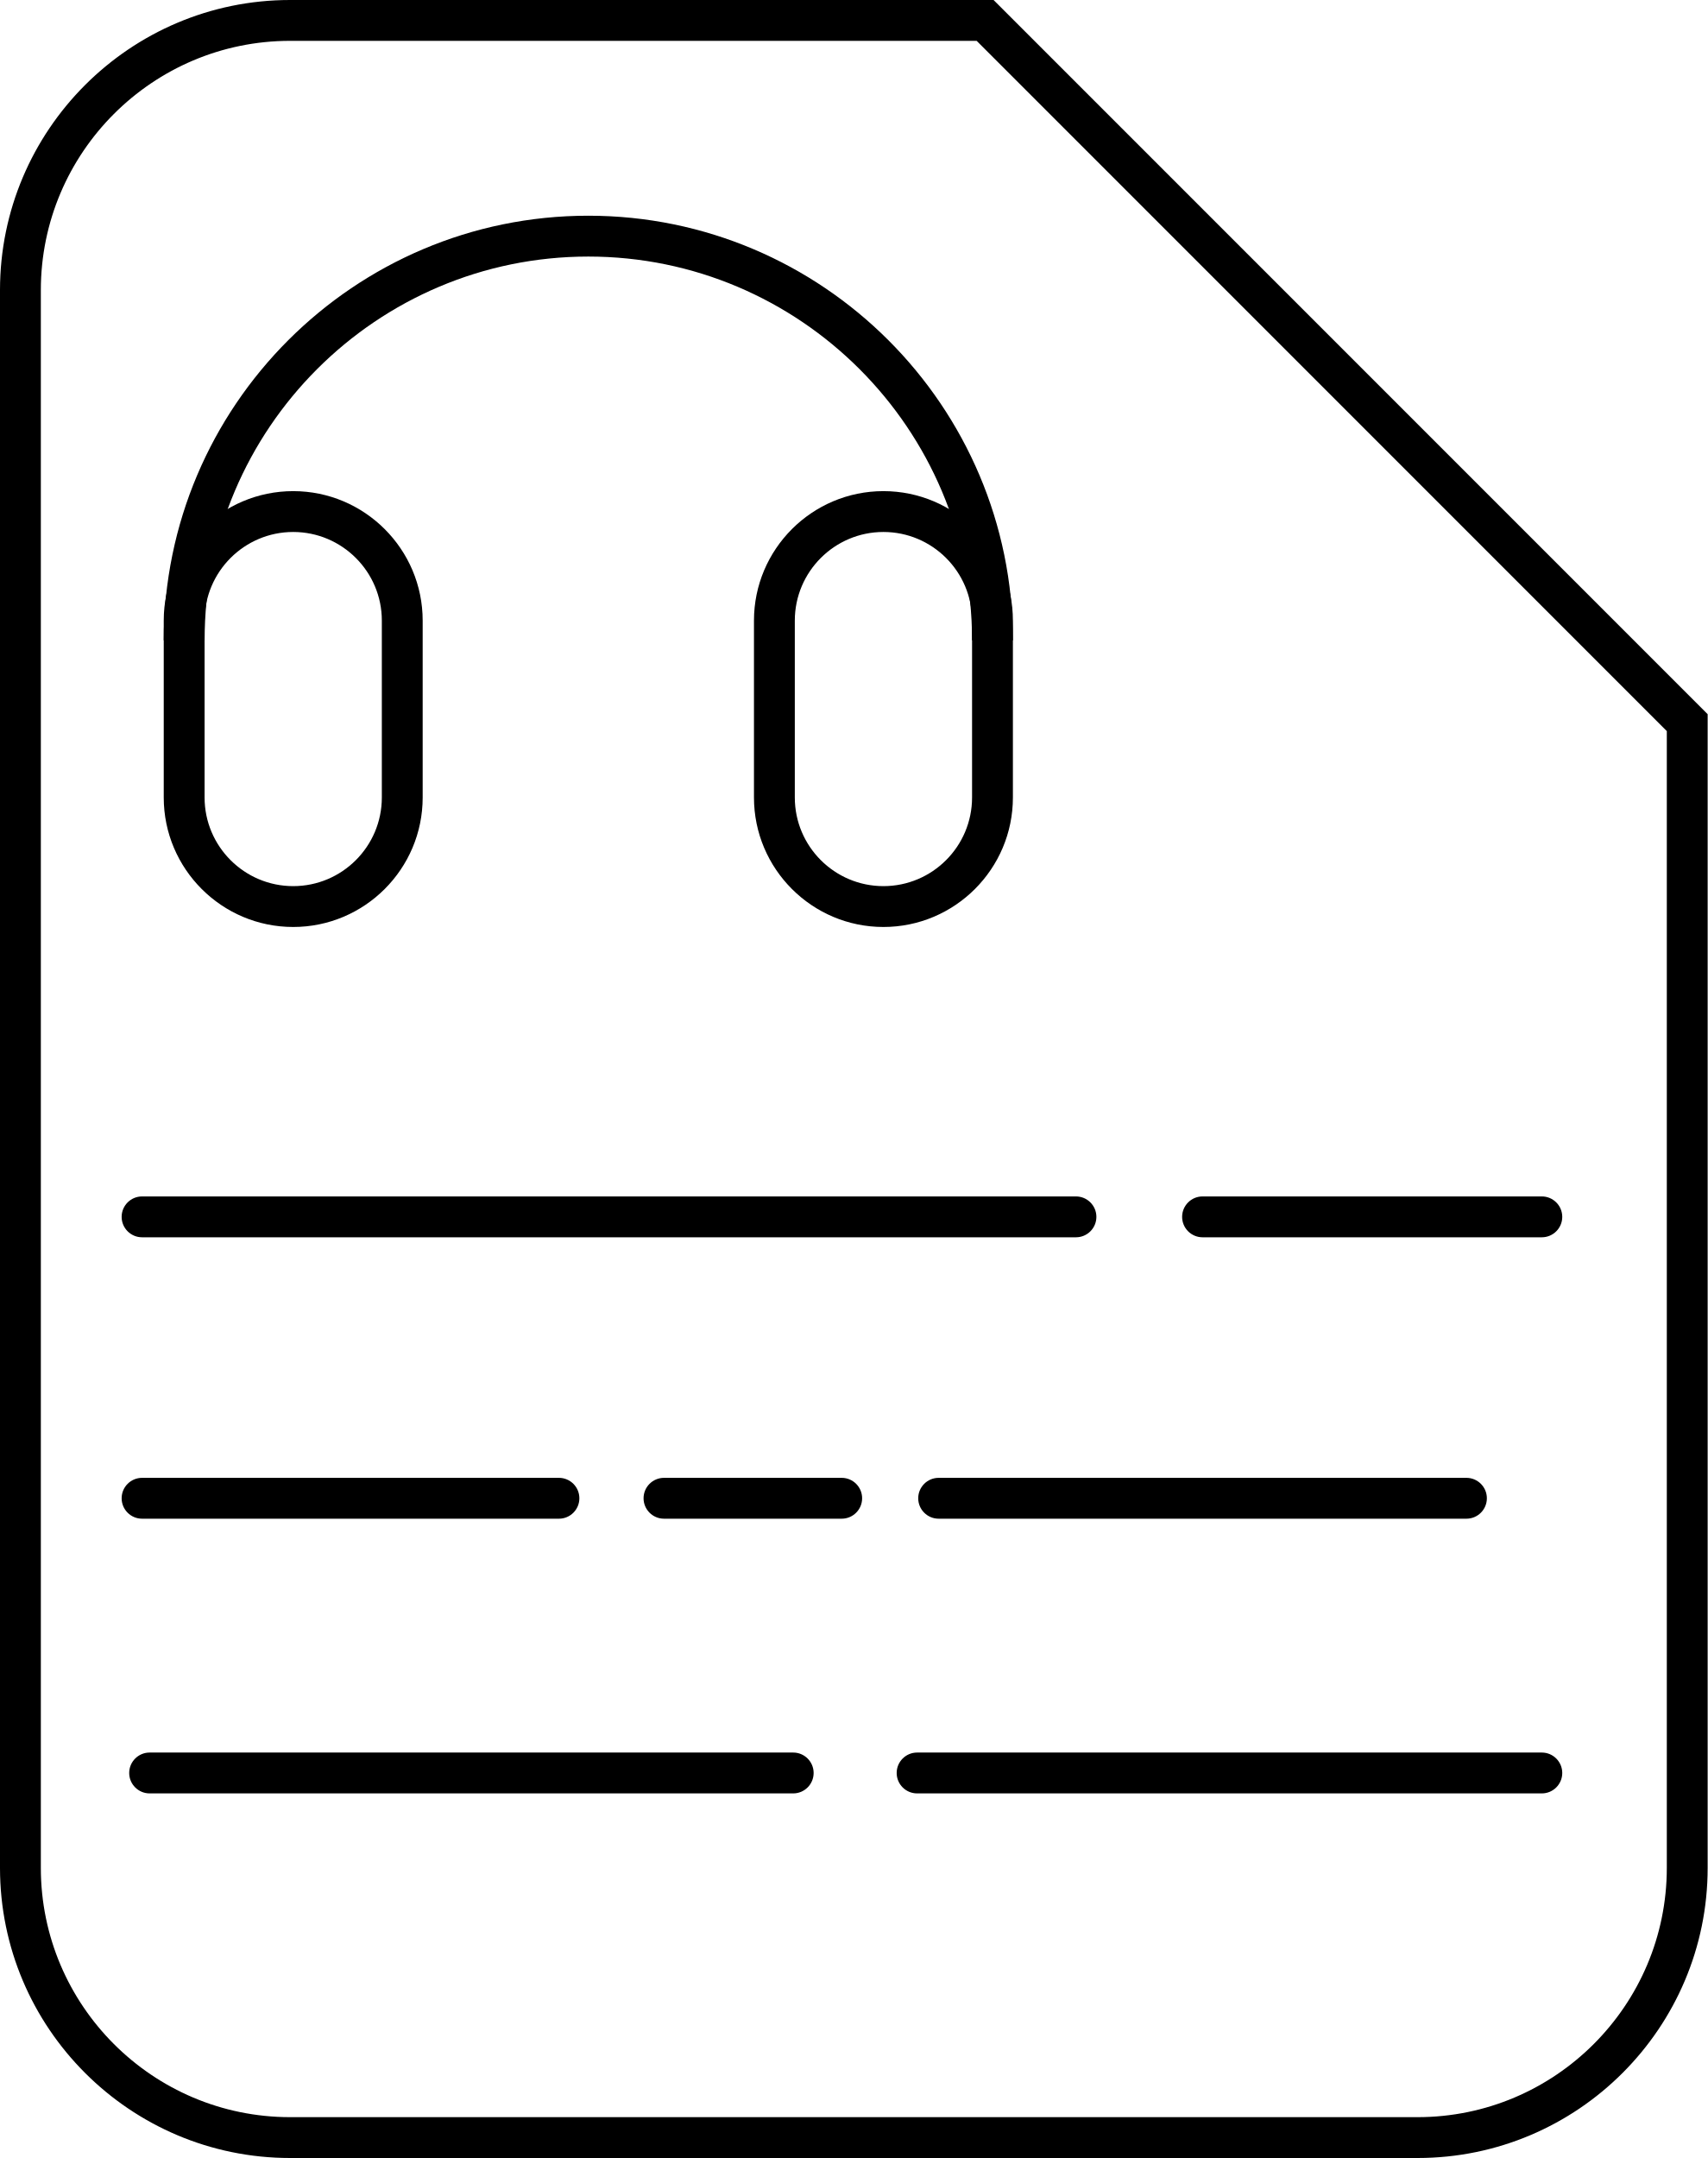
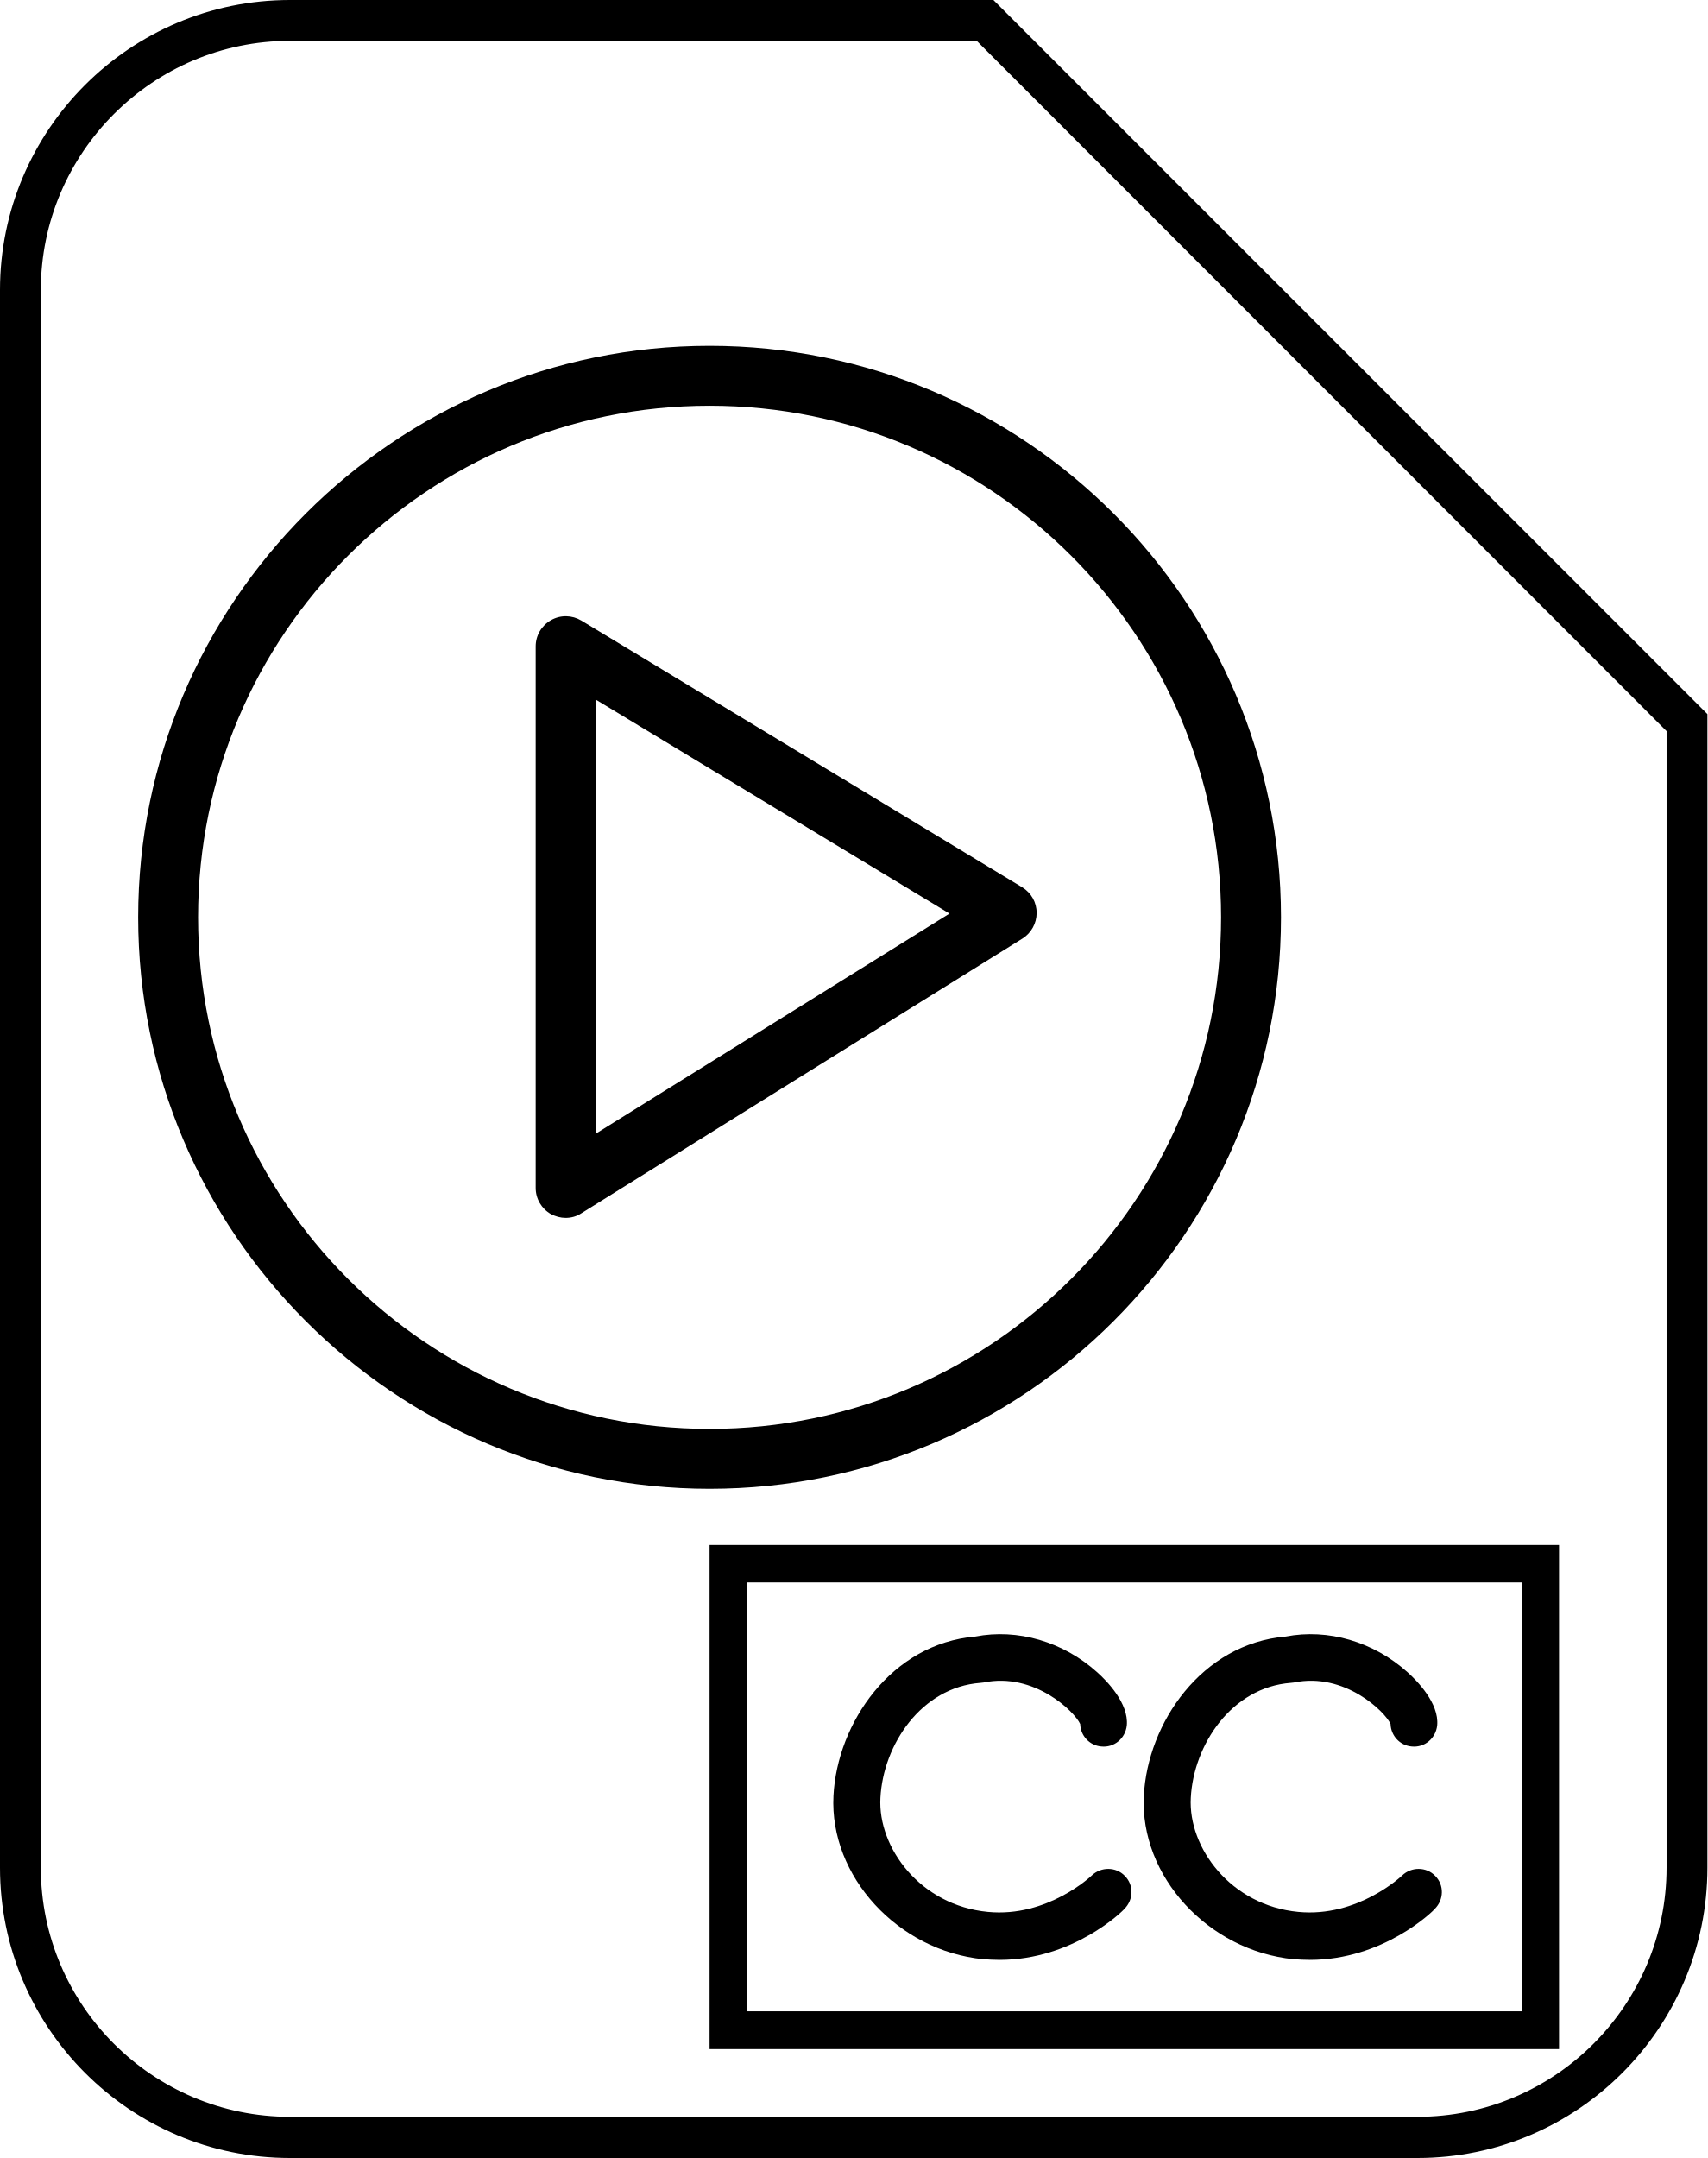
- <svg xmlns="http://www.w3.org/2000/svg" id="Layer_1" data-name="Layer 1" viewBox="0 0 501.74 633.96">
-   <path d="m316.14,363.48H41.74c-3.31,0-6-2.69-6-6s2.69-6,6-6h274.4c3.31,0,6,2.69,6,6s-2.69,6-6,6Z" />
-   <path d="m453.02,363.48h-99.69c-3.31,0-6-2.69-6-6s2.69-6,6-6h99.69c3.31,0,6,2.69,6,6s-2.69,6-6,6Z" />
-   <path d="m164.23,446.15H41.74c-3.31,0-6-2.69-6-6s2.69-6,6-6h122.49c3.31,0,6,2.69,6,6s-2.69,6-6,6Z" />
-   <path d="m430.87,446.15h-155.08c-3.31,0-6-2.69-6-6s2.69-6,6-6h155.08c3.31,0,6,2.69,6,6s-2.69,6-6,6Z" />
-   <path d="m453.02,526.85h-183.56c-3.31,0-6-2.69-6-6s2.69-6,6-6h183.56c3.31,0,6,2.69,6,6s-2.69,6-6,6Z" />
-   <path d="m297.61,188.12h-12c0-62.17-50.58-112.75-112.75-112.75s-112.75,50.58-112.75,112.75h-12c0-68.79,55.96-124.75,124.75-124.75s124.75,55.96,124.75,124.75Z" />
-   <path d="m86.15,272.32c-20.98,0-38.04-17.07-38.04-38.04v-51.96c0-20.98,17.07-38.04,38.04-38.04s38.04,17.07,38.04,38.04v51.96c0,20.98-17.07,38.04-38.04,38.04Zm0-116.04c-14.36,0-26.04,11.68-26.04,26.04v51.96c0,14.36,11.68,26.04,26.04,26.04s26.04-11.68,26.04-26.04v-51.96c0-14.36-11.68-26.04-26.04-26.04Z" />
-   <path d="m259.57,272.32c-20.98,0-38.04-17.07-38.04-38.04v-51.96c0-20.98,17.07-38.04,38.04-38.04s38.04,17.07,38.04,38.04v51.96c0,20.98-17.07,38.04-38.04,38.04Zm0-116.04c-14.36,0-26.04,11.68-26.04,26.04v51.96c0,14.36,11.68,26.04,26.04,26.04s26.04-11.68,26.04-26.04v-51.96c0-14.36-11.68-26.04-26.04-26.04Z" />
-   <path d="m416.51,633.96H85.23c-47,0-85.23-38.23-85.23-85.23V85.23C0,38.23,38.23,0,85.23,0h206.7l209.81,209.81v338.92c0,47-38.23,85.23-85.23,85.23ZM85.23,12C44.85,12,12,44.85,12,85.23v463.5c0,40.38,32.85,73.23,73.23,73.23h331.28c40.38,0,73.23-32.85,73.23-73.23V214.78L286.96,12H85.23Z" />
-   <path d="m247.31,446.15h-52.22c-3.31,0-6-2.69-6-6s2.69-6,6-6h52.22c3.31,0,6,2.69,6,6s-2.69,6-6,6Z" />
-   <path d="m233.06,526.85H43.96c-3.31,0-6-2.69-6-6s2.69-6,6-6h189.1c3.31,0,6,2.69,6,6s-2.69,6-6,6Z" />
+ <svg xmlns="http://www.w3.org/2000/svg" version="1.1" id="Layer_1" x="0px" y="0px" viewBox="0 0 501.7 634" style="enable-background:new 0 0 501.7 634;" xml:space="preserve">
+   <path d="M416.5,634H85.2C38.2,634,0,595.7,0,548.7V85.2C0,38.2,38.2,0,85.2,0h206.7l209.8,209.8v338.9  C501.7,595.7,463.5,634,416.5,634z M85.2,12C44.9,12,12,44.9,12,85.2v463.5c0,40.4,32.9,73.2,73.2,73.2h331.3  c40.4,0,73.2-32.9,73.2-73.2V214.8L287,12H85.2z" />
+   <path d="M293.7,575.8c-1.6,0-3.2-0.1-4.8-0.2c-25.1-2.5-45.2-24.4-44-48c1.1-21.4,17-44.7,41.7-46.8c12.4-2.4,25.8,1.5,35.8,10.5  c2.8,2.5,9.3,9.1,8.7,15.6c-0.4,3.8-3.7,6.6-7.5,6.2c-3.5-0.3-6.1-3.2-6.2-6.6c-1.6-3.6-13.5-15.3-28.4-12.2l-0.9,0.1  c-17.4,1.3-28.6,18.2-29.4,33.8c-0.8,14.6,11.7,31.6,31.6,33.5c17.5,1.7,30.4-10.6,30.5-10.7c2.7-2.6,7.1-2.6,9.7,0.1  c2.7,2.7,2.6,7-0.1,9.7C329.8,561.6,315.2,575.8,293.7,575.8z M317.5,506.9L317.5,506.9L317.5,506.9z M317.5,505.7  C317.5,505.7,317.5,505.7,317.5,505.7C317.5,505.7,317.5,505.7,317.5,505.7z" />
+   <path d="M384.9,575.8c-1.6,0-3.2-0.1-4.8-0.2c-25.1-2.5-45.2-24.4-44-48c1.1-21.4,17-44.7,41.7-46.8c12.4-2.4,25.8,1.5,35.8,10.5  c2.8,2.5,9.3,9.1,8.7,15.6c-0.4,3.8-3.7,6.6-7.5,6.2c-3.5-0.3-6.1-3.2-6.2-6.6c-1.6-3.6-13.5-15.3-28.4-12.2l-0.9,0.1  c-17.4,1.3-28.6,18.2-29.4,33.8c-0.8,14.6,11.7,31.6,31.6,33.5c17.5,1.7,30.4-10.6,30.5-10.7c2.7-2.6,7.1-2.6,9.7,0.1  c2.7,2.7,2.6,7-0.1,9.7C421,561.6,406.4,575.8,384.9,575.8z M408.7,506.9L408.7,506.9L408.7,506.9z M408.7,505.7  C408.7,505.7,408.7,505.7,408.7,505.7C408.7,505.7,408.7,505.7,408.7,505.7z" />
+   <path d="M458.2,602H208.5V453.9h249.6V602z M219.6,590.9h227.6v-126H219.6V590.9z" />
+   <path d="M208.5,437.4C116,437.4,40.6,362,40.6,269.5S116,101.6,208.5,101.6c92.6,0,167.9,75.3,167.9,167.9S301.1,437.4,208.5,437.4z   M208.5,119.2c-82.9,0-150.3,67.4-150.3,150.3c0,82.9,67.4,150.3,150.3,150.3s150.3-67.4,150.3-150.3  C358.8,186.6,291.4,119.2,208.5,119.2z" />
+   <path d="M166.2,357.8c-1.5,0-2.9-0.4-4.3-1.1c-2.8-1.6-4.5-4.5-4.5-7.7V189.9c0-3.2,1.7-6.1,4.5-7.7c2.8-1.6,6.2-1.5,8.9,0.1  l129.6,78.4c2.6,1.6,4.2,4.4,4.2,7.5c0,3.1-1.6,5.9-4.1,7.5l-129.6,80.7C169.4,357.4,167.8,357.8,166.2,357.8z M175,205.5v127.6  l104-64.7L175,205.5z" />
</svg>
